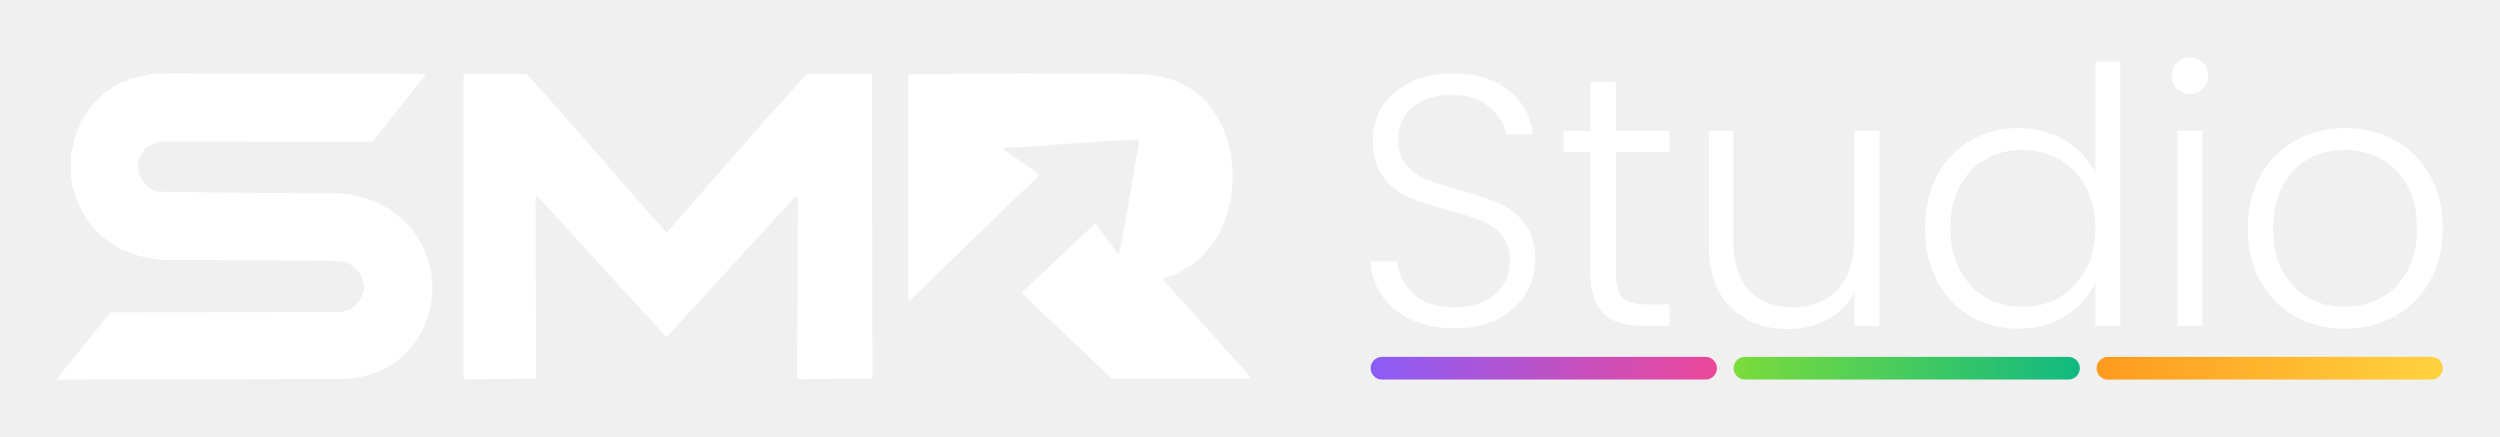
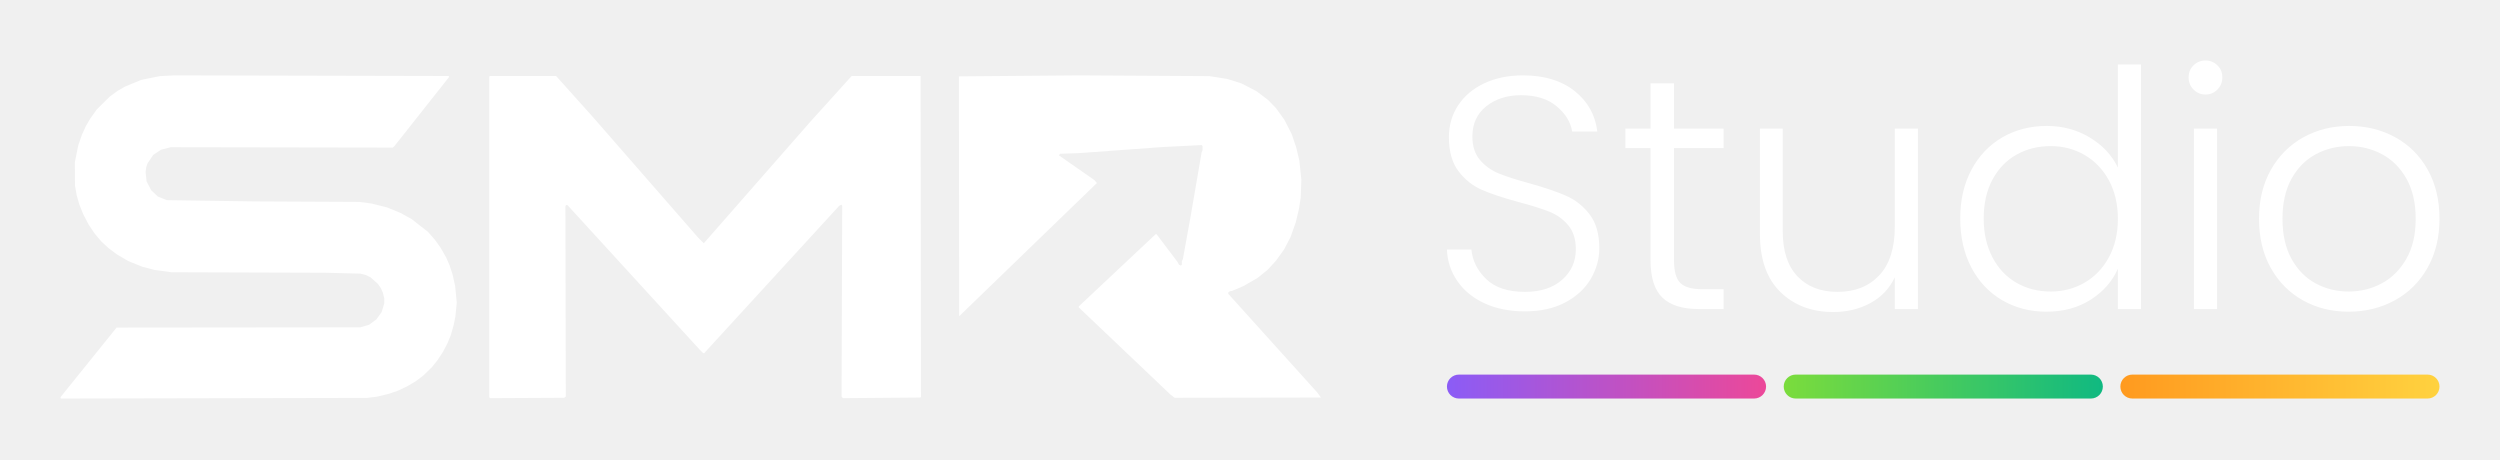
- <svg xmlns="http://www.w3.org/2000/svg" viewBox="-48 -61.5 2093.9 365.9" role="img" aria-label="SMR Studio">
+ <svg xmlns="http://www.w3.org/2000/svg" viewBox="-48 -59.8 1983.5 364.2" role="img" aria-label="SMR Studio">
  <defs>
    <linearGradient id="b0" x1="0" x2="1">
      <stop offset="0" stop-color="#8b5cf6" />
      <stop offset="1" stop-color="#ec4899" />
    </linearGradient>
    <linearGradient id="b1" x1="0" x2="1">
      <stop offset="0" stop-color="#7bdc3c" />
      <stop offset="1" stop-color="#10b981" />
    </linearGradient>
    <linearGradient id="b2" x1="0" x2="1">
      <stop offset="0" stop-color="#ff9a1f" />
      <stop offset="1" stop-color="#ffd23f" />
    </linearGradient>
  </defs>
  <path fill="#fff" fill-rule="evenodd" d="M340.2 1.0 L340.2 255.3 L340.7 256.1 L399.6 255.8 L400.9 254.8 L400.6 103.9 L401.1 102.9 L402.2 102.9 L507.3 217.8 L509.9 220.4 L510.7 220.4 L617.9 103.4 L619.7 102.6 L620.2 103.4 L619.7 254.8 L620.7 256.1 L682.2 255.6 L682.7 255.1 L682.4 0.5 L627.7 0.5 L594.9 36.8 L510.4 133.2 L505.8 128.6 L422.1 32.7 L393.2 0.5 L340.7 0.5ZM712.8 0.8 L713.0 191.1 L822.3 85.4 L820.3 83.1 L792.2 63.5 L793.0 62.2 L807.9 61.7 L873.7 56.9 L905.4 55.3 L906.1 56.1 L906.1 59.4 L905.4 60.9 L896.6 112.1 L890.5 145.8 L889.7 147.3 L889.7 150.2 L888.9 150.9 L887.4 150.2 L886.3 148.1 L869.6 126.0 L868.9 126.0 L807.9 183.3 L807.9 184.1 L880.7 253.3 L884.0 255.8 L1000.0 255.6 L997.2 251.7 L926.5 173.3 L926.5 172.3 L927.7 171.3 L929.5 171.0 L938.5 167.2 L949.9 160.6 L957.8 154.2 L964.4 147.0 L970.8 138.1 L975.9 128.3 L980.1 116.5 L982.6 105.9 L984.0 96.9 L984.5 82.8 L982.9 67.6 L980.4 57.1 L976.8 46.5 L971.0 35.2 L964.3 25.9 L958.1 19.5 L948.8 12.5 L937.0 6.4 L925.9 2.9 L911.5 0.6 L808.2 0.0ZM28.8 27.0 L23.6 34.3 L20.2 40.1 L17.0 47.1 L14.1 55.5 L11.4 68.9 L11.5 87.4 L12.9 95.4 L15.0 102.6 L18.1 110.3 L22.4 118.5 L27.1 125.5 L32.5 131.9 L38.3 137.2 L44.7 142.0 L53.7 147.3 L64.8 151.8 L74.8 154.4 L87.9 156.2 L210.1 156.6 L237.9 157.3 L242.0 158.3 L245.8 160.1 L251.7 165.3 L254.1 168.7 L255.8 172.5 L256.9 177.2 L256.9 180.8 L254.8 187.8 L250.6 193.6 L244.8 197.9 L237.9 199.9 L44.5 200.1 L0.0 255.3 L0.3 256.4 L243.3 255.9 L251.2 254.9 L260.7 252.6 L267.9 250.1 L275.6 246.4 L282.1 242.5 L288.0 238.0 L294.7 231.5 L299.1 226.0 L303.5 219.3 L307.1 212.4 L309.7 206.0 L311.9 198.3 L313.3 191.3 L314.4 180.3 L313.1 167.1 L311.1 158.1 L308.7 150.7 L306.0 144.5 L301.6 136.8 L297.1 130.5 L291.6 124.2 L278.7 114.1 L269.7 109.1 L258.9 104.7 L246.9 101.7 L237.1 100.4 L154.3 100.0 L84.3 99.0 L77.2 96.1 L72.0 91.2 L68.3 84.1 L67.5 76.6 L68.0 73.0 L69.1 69.7 L73.6 63.1 L79.7 59.0 L87.4 57.0 L263.6 57.3 L264.8 56.3 L308.3 1.3 L308.0 0.5 L90.3 0.0 L78.7 0.6 L64.0 3.6 L51.2 8.9 L45.3 12.3 L39.1 16.8Z" />
-   <path fill="#fff" transform="translate(1083.26 211.40)" d="M16.745 -53.822H38.871Q40.366 -38.572 52.327 -27.06Q64.287 -15.549 87.311 -15.549Q108.541 -15.549 120.95 -26.462Q133.358 -37.376 133.358 -54.121Q133.358 -67.576 126.481 -75.799Q119.604 -84.022 109.438 -88.058Q99.271 -92.095 81.331 -96.879Q60.4 -102.56 48.141 -107.943Q35.881 -113.325 27.21 -124.687Q18.539 -136.05 18.539 -155.485Q18.539 -171.632 26.911 -184.34Q35.283 -197.048 50.533 -204.224Q65.782 -211.4 85.517 -211.4Q114.521 -211.4 132.312 -197.197Q150.103 -182.994 152.794 -160.568H130.069Q127.976 -173.426 116.016 -183.443Q104.055 -193.459 83.723 -193.459Q64.885 -193.459 52.327 -183.443Q39.768 -173.426 39.768 -156.083Q39.768 -142.927 46.646 -134.853Q53.523 -126.78 63.839 -122.594Q74.154 -118.408 91.796 -113.624Q112.129 -107.943 124.687 -102.411Q137.246 -96.879 145.917 -85.517Q154.588 -74.154 154.588 -55.018Q154.588 -40.366 146.814 -27.21Q139.04 -14.053 123.79 -5.98Q108.541 2.093 87.311 2.093Q66.679 2.093 50.981 -5.083Q35.283 -12.259 26.313 -25.117Q17.343 -37.974 16.745 -53.822ZM222.164 -145.618V-44.253Q222.164 -29.303 227.846 -23.622Q233.527 -17.941 247.879 -17.941H267.016V0.0H244.59Q222.463 0.0 211.699 -10.316Q200.935 -20.632 200.935 -44.253V-145.618H178.21V-163.259H200.935V-204.224H222.164V-163.259H267.016V-145.618ZM442.834 -163.259V0.0H421.903V-28.705Q414.727 -13.455 399.776 -5.382Q384.826 2.691 366.287 2.691Q336.984 2.691 318.446 -15.399Q299.907 -33.489 299.907 -67.875V-163.259H320.539V-70.267Q320.539 -43.655 333.845 -29.602Q347.15 -15.549 370.174 -15.549Q393.796 -15.549 407.85 -30.499Q421.903 -45.45 421.903 -74.453V-163.259ZM559.448 -165.651Q580.976 -165.651 598.319 -155.186Q615.661 -144.721 623.735 -127.976V-221.267H644.665V0.0H623.735V-36.479Q616.259 -19.436 599.216 -8.522Q582.172 2.392 559.149 2.392Q536.723 2.392 518.932 -8.073Q501.141 -18.539 491.124 -37.675Q481.107 -56.812 481.107 -81.929Q481.107 -107.046 491.273 -126.033Q501.44 -145.02 519.231 -155.336Q537.022 -165.651 559.448 -165.651ZM563.036 -147.412Q545.693 -147.412 531.939 -139.638Q518.184 -131.863 510.26 -117.062Q502.337 -102.261 502.337 -81.929Q502.337 -61.895 510.26 -46.795Q518.184 -31.695 531.939 -23.771Q545.693 -15.848 563.036 -15.848Q579.78 -15.848 593.684 -23.921Q607.588 -31.994 615.661 -46.945Q623.735 -61.895 623.735 -81.63Q623.735 -101.364 615.661 -116.315Q607.588 -131.265 593.684 -139.339Q579.78 -147.412 563.036 -147.412ZM687.723 -209.606Q687.723 -216.184 692.208 -220.52Q696.693 -224.855 702.972 -224.855Q709.251 -224.855 713.737 -220.52Q718.222 -216.184 718.222 -209.606Q718.222 -203.028 713.737 -198.543Q709.251 -194.057 702.972 -194.057Q696.693 -194.057 692.208 -198.543Q687.723 -203.028 687.723 -209.606ZM713.438 -163.259V0.0H692.507V-163.259ZM751.412 -81.63Q751.412 -107.046 762.176 -126.033Q772.941 -145.02 791.479 -155.336Q810.018 -165.651 833.042 -165.651Q856.065 -165.651 874.753 -155.336Q893.442 -145.02 904.056 -126.033Q914.671 -107.046 914.671 -81.63Q914.671 -56.513 903.907 -37.376Q893.143 -18.24 874.305 -7.924Q855.467 2.392 832.444 2.392Q809.42 2.392 791.031 -7.924Q772.642 -18.24 762.027 -37.227Q751.412 -56.214 751.412 -81.63ZM893.143 -81.63Q893.143 -103.158 884.77 -117.959Q876.398 -132.76 862.644 -140.086Q848.889 -147.412 832.743 -147.412Q816.596 -147.412 802.842 -140.086Q789.087 -132.76 780.864 -117.959Q772.642 -103.158 772.642 -81.63Q772.642 -60.101 780.864 -45.3Q789.087 -30.499 802.692 -23.173Q816.297 -15.848 832.444 -15.848Q848.59 -15.848 862.345 -23.173Q876.099 -30.499 884.621 -45.3Q893.143 -60.101 893.143 -81.63Z" />
-   <rect x="1100.0" y="237.4" width="290.0" height="19.0" rx="9.5" fill="url(#b0)" />
-   <rect x="1404.0" y="237.4" width="290.0" height="19.0" rx="9.5" fill="url(#b1)" />
-   <rect x="1708.0" y="237.4" width="290.0" height="19.0" rx="9.5" fill="url(#b2)" />
+   <path fill="#fff" transform="translate(1085.31 185.40)" d="M14.685 -47.202H34.091Q35.402 -33.828 45.891 -23.732Q56.38 -13.636 76.573 -13.636Q95.191 -13.636 106.074 -23.208Q116.957 -32.779 116.957 -47.464Q116.957 -59.265 110.925 -66.477Q104.894 -73.688 95.978 -77.228Q87.062 -80.768 71.328 -84.964Q52.971 -89.947 42.22 -94.667Q31.468 -99.387 23.863 -109.352Q16.259 -119.317 16.259 -136.362Q16.259 -150.523 23.601 -161.668Q30.944 -172.813 44.318 -179.106Q57.692 -185.4 74.999 -185.4Q100.436 -185.4 116.039 -172.944Q131.642 -160.488 134.002 -140.82H114.072Q112.236 -152.096 101.747 -160.881Q91.258 -169.666 73.426 -169.666Q56.905 -169.666 45.891 -160.881Q34.877 -152.096 34.877 -136.887Q34.877 -125.348 40.909 -118.268Q46.94 -111.188 55.987 -107.516Q65.034 -103.845 80.506 -99.649Q98.338 -94.667 109.352 -89.815Q120.366 -84.964 127.971 -74.999Q135.575 -65.034 135.575 -48.251Q135.575 -35.402 128.757 -23.863Q121.939 -12.325 108.565 -5.245Q95.191 1.836 76.573 1.836Q58.478 1.836 44.711 -4.458Q30.944 -10.752 23.077 -22.028Q15.21 -33.304 14.685 -47.202ZM194.84 -127.708V-38.811Q194.84 -25.699 199.823 -20.717Q204.805 -15.734 217.393 -15.734H234.176V0.0H214.508Q195.103 0.0 185.662 -9.047Q176.222 -18.094 176.222 -38.811V-127.708H156.292V-143.18H176.222V-179.106H194.84V-143.18H234.176V-127.708ZM388.37 -143.18V0.0H370.013V-25.175Q363.72 -11.801 350.608 -4.72Q337.496 2.36 321.238 2.36Q295.539 2.36 279.28 -13.505Q263.021 -29.37 263.021 -59.527V-143.18H281.116V-61.625Q281.116 -38.286 292.785 -25.961Q304.455 -13.636 324.647 -13.636Q345.363 -13.636 357.688 -26.748Q370.013 -39.86 370.013 -65.296V-143.18ZM490.641 -145.278Q509.522 -145.278 524.732 -136.1Q539.941 -126.922 547.022 -112.236V-194.054H565.378V0.0H547.022V-31.993Q540.466 -17.045 525.519 -7.474Q510.571 2.098 490.379 2.098Q470.711 2.098 455.108 -7.08Q439.506 -16.259 430.721 -33.042Q421.936 -49.825 421.936 -71.852Q421.936 -93.88 430.852 -110.532Q439.768 -127.184 455.371 -136.231Q470.974 -145.278 490.641 -145.278ZM493.788 -129.282Q478.579 -129.282 466.516 -122.464Q454.453 -115.646 447.504 -102.665Q440.554 -89.684 440.554 -71.852Q440.554 -54.283 447.504 -41.04Q454.453 -27.797 466.516 -20.848Q478.579 -13.898 493.788 -13.898Q508.473 -13.898 520.667 -20.979Q532.861 -28.059 539.941 -41.171Q547.022 -54.283 547.022 -71.59Q547.022 -88.898 539.941 -102.009Q532.861 -115.121 520.667 -122.201Q508.473 -129.282 493.788 -129.282ZM603.14 -183.827Q603.14 -189.596 607.074 -193.398Q611.007 -197.201 616.514 -197.201Q622.021 -197.201 625.954 -193.398Q629.888 -189.596 629.888 -183.827Q629.888 -178.057 625.954 -174.124Q622.021 -170.19 616.514 -170.19Q611.007 -170.19 607.074 -174.124Q603.14 -178.057 603.14 -183.827ZM625.692 -143.18V0.0H607.336V-143.18ZM658.996 -71.59Q658.996 -93.88 668.436 -110.532Q677.877 -127.184 694.136 -136.231Q710.394 -145.278 730.586 -145.278Q750.778 -145.278 767.168 -136.231Q783.558 -127.184 792.867 -110.532Q802.176 -93.88 802.176 -71.59Q802.176 -49.562 792.736 -32.779Q783.295 -15.996 766.775 -6.949Q750.254 2.098 730.062 2.098Q709.87 2.098 693.742 -6.949Q677.615 -15.996 668.305 -32.648Q658.996 -49.3 658.996 -71.59ZM783.295 -71.59Q783.295 -90.471 775.953 -103.452Q768.61 -116.432 756.547 -122.857Q744.485 -129.282 730.324 -129.282Q716.163 -129.282 704.1 -122.857Q692.038 -116.432 684.826 -103.452Q677.615 -90.471 677.615 -71.59Q677.615 -52.709 684.826 -39.729Q692.038 -26.748 703.969 -20.323Q715.901 -13.898 730.062 -13.898Q744.222 -13.898 756.285 -20.323Q768.348 -26.748 775.822 -39.729Q783.295 -52.709 783.295 -71.59Z" />
+   <rect x="1100.0" y="237.4" width="253.2" height="19.0" rx="9.5" fill="url(#b0)" />
+   <rect x="1367.2" y="237.4" width="253.2" height="19.0" rx="9.5" fill="url(#b1)" />
+   <rect x="1634.3" y="237.4" width="253.2" height="19.0" rx="9.5" fill="url(#b2)" />
</svg>
